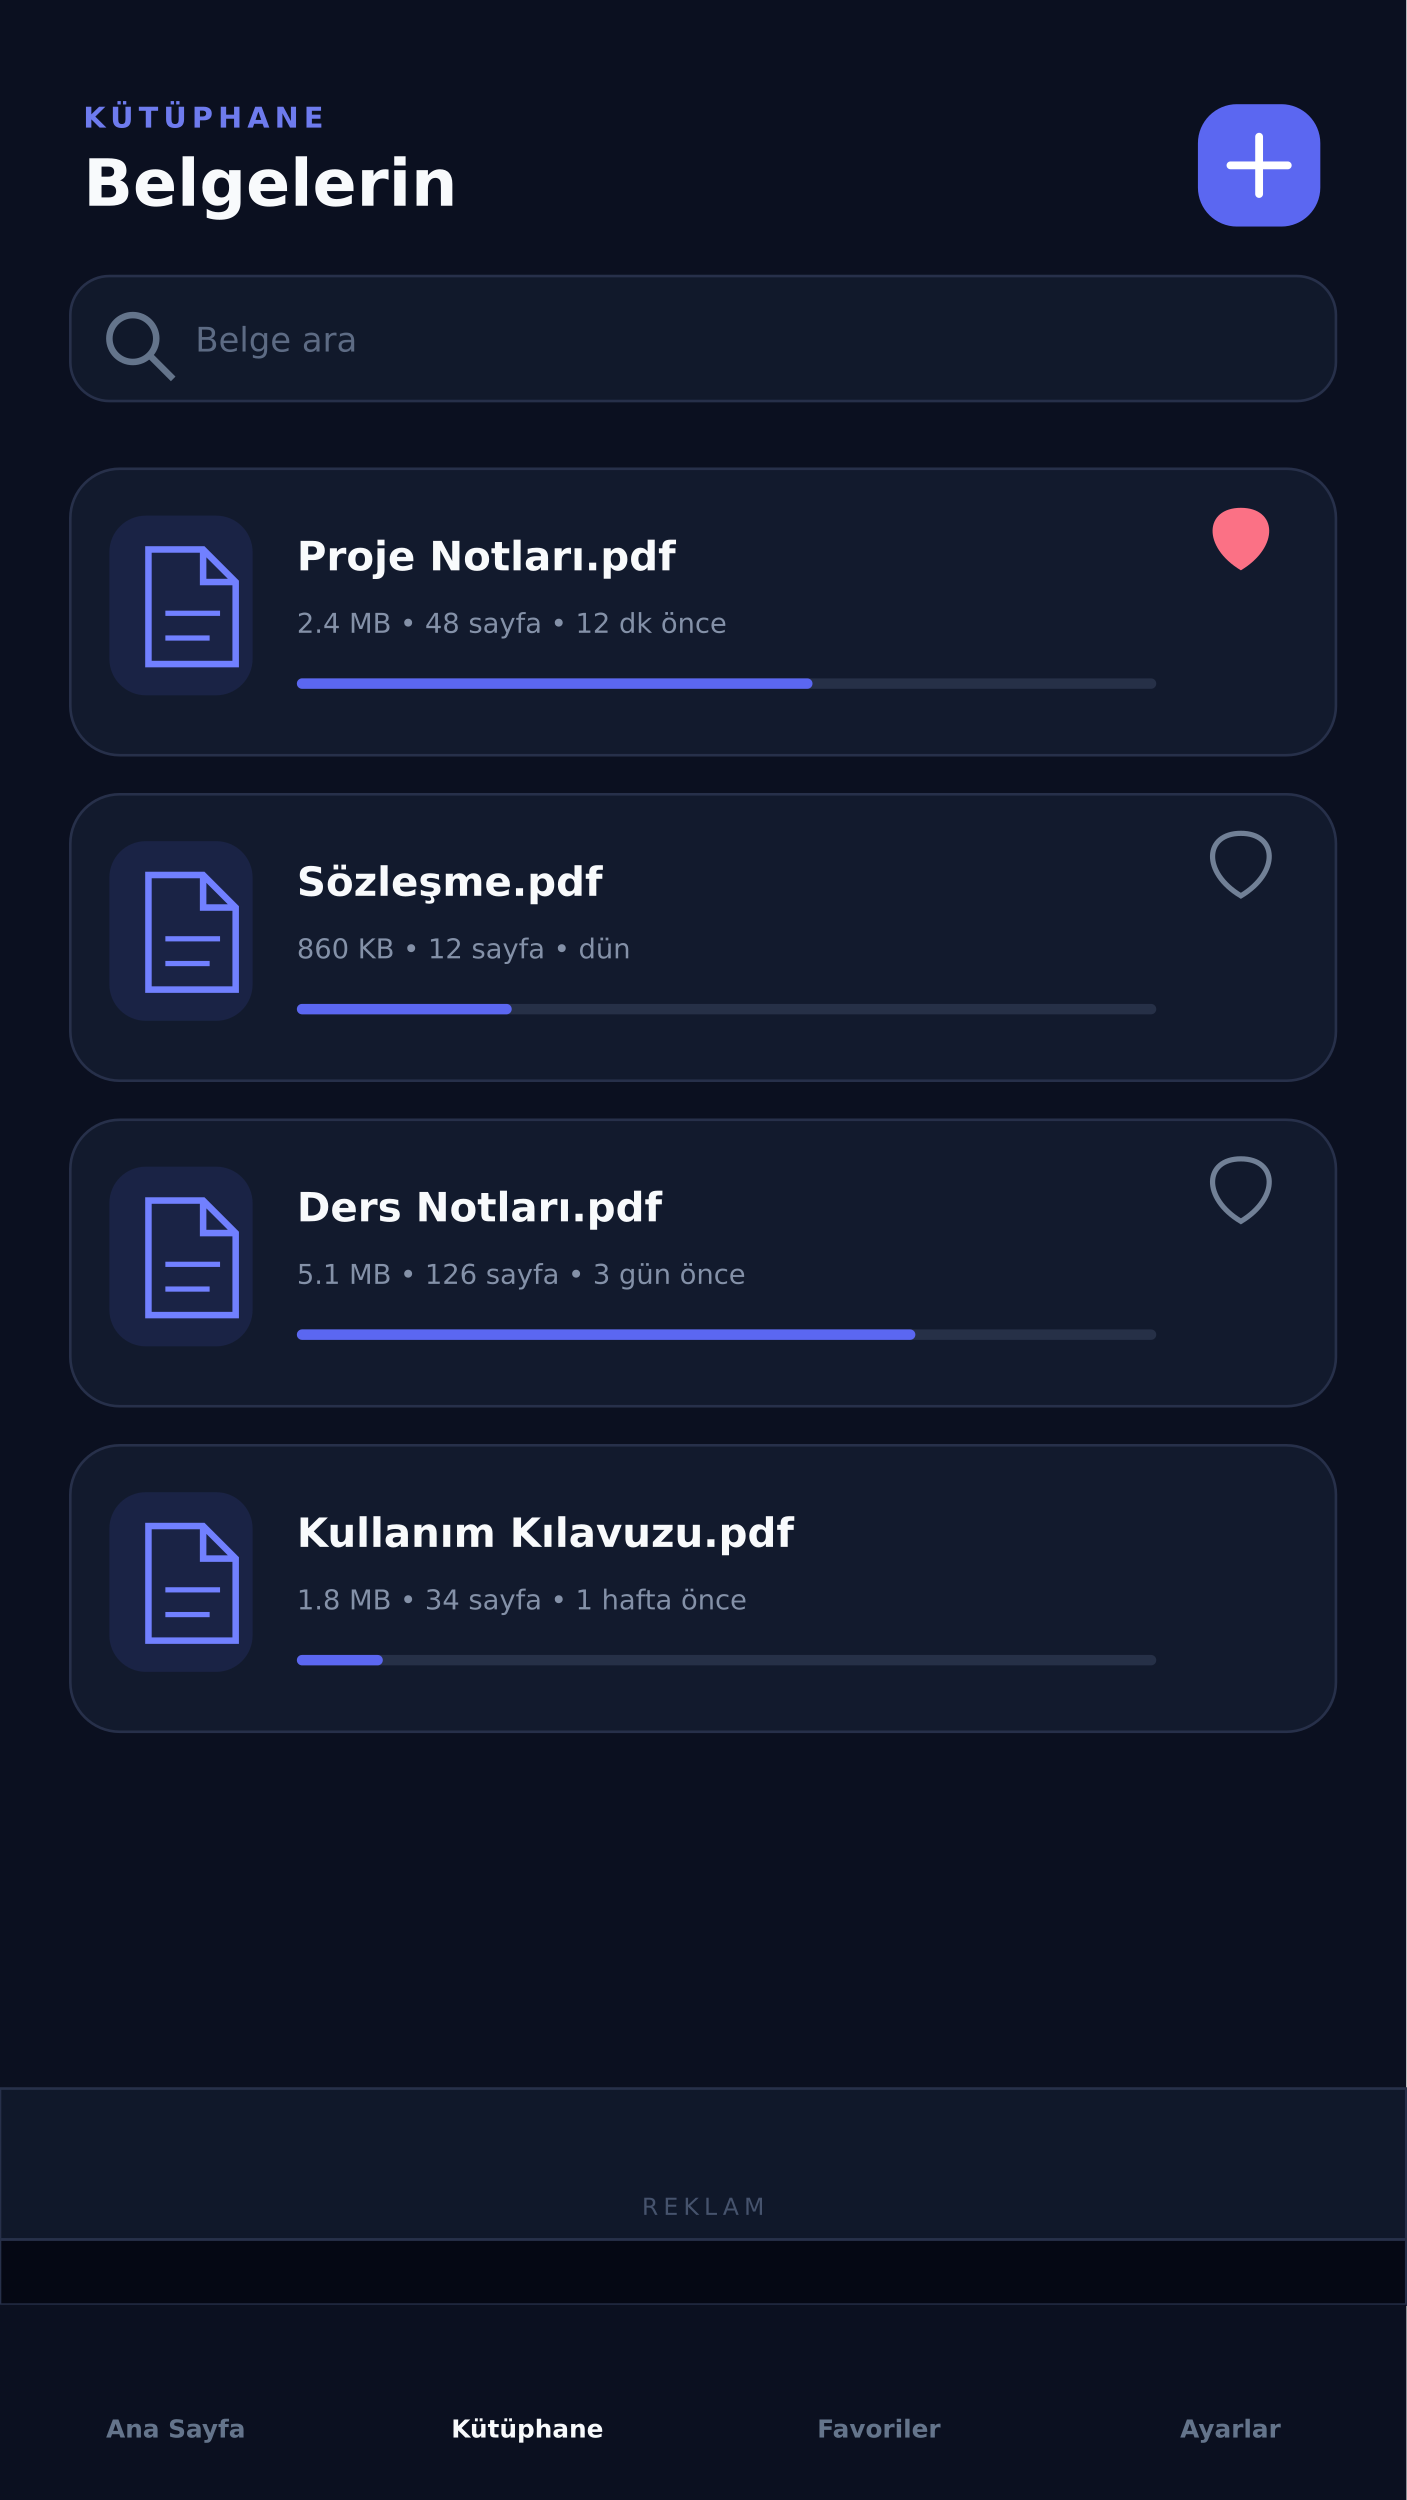
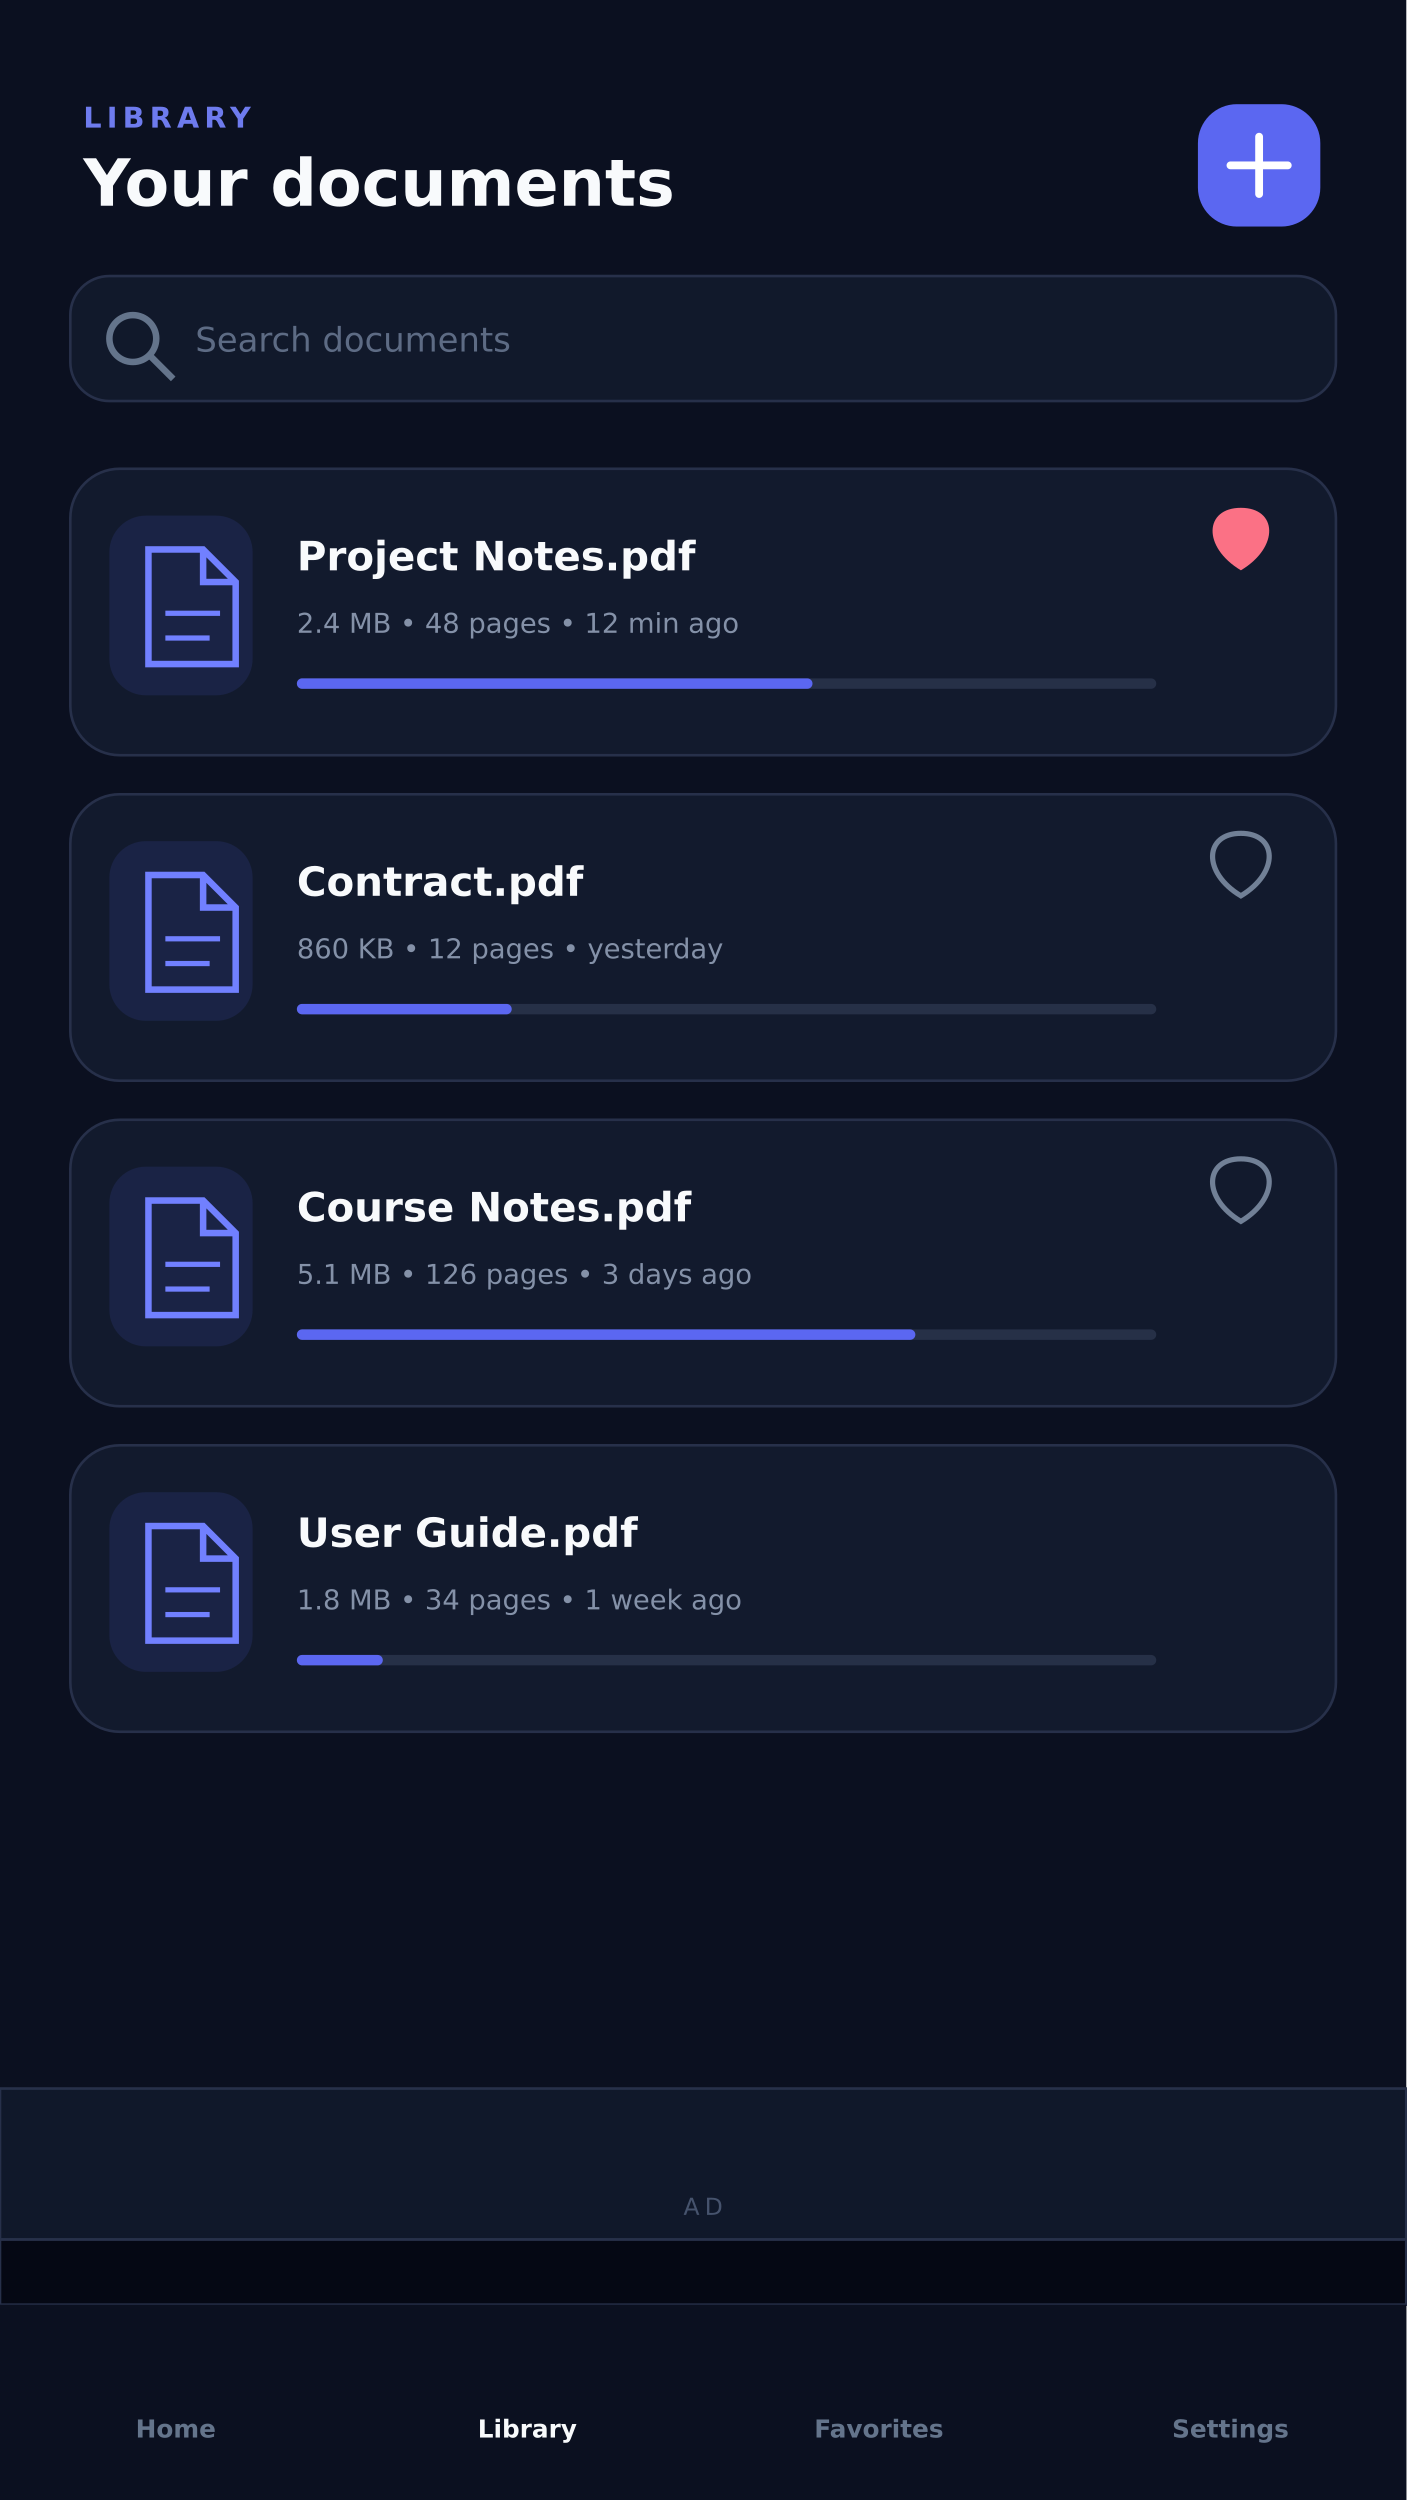
<svg xmlns="http://www.w3.org/2000/svg" width="1080" height="1920" viewBox="0 0 1080 1920">
  <rect width="1080" height="1920" fill="#0B1020" />
  <g font-family="DejaVu Sans, sans-serif">
-     <text x="64" y="98" fill="#6E7BEE" font-size="22" font-weight="900" letter-spacing="4">KÜTÜPHANE</text>
-     <text x="64" y="158" fill="#F8FAFC" font-size="50" font-weight="900">Belgelerin</text>
+     <text x="64" y="98" fill="#6E7BEE" font-size="22" font-weight="900" letter-spacing="4">LIBRARY</text>
+     <text x="64" y="158" fill="#F8FAFC" font-size="50" font-weight="900">Your documents</text>
    <rect x="920" y="80" width="94" height="94" rx="30" fill="#5B67F1" />
    <path d="M967 105v44M945 127h44" stroke="#fff" stroke-width="6" stroke-linecap="round" />
    <rect x="54" y="212" width="972" height="96" rx="30" fill="#11192B" stroke="#27304A" stroke-width="2" />
    <circle cx="102" cy="260" r="18" fill="none" stroke="#64748B" stroke-width="5" />
    <path d="M116 274l17 17" stroke="#64748B" stroke-width="5" />
-     <text x="150" y="270" fill="#5D6B84" font-size="26">Belge ara</text>
+     <text x="150" y="270" fill="#5D6B84" font-size="26">Search documents</text>
    <g transform="translate(54 360)">
      <rect width="972" height="220" rx="38" fill="#121A2D" stroke="#27304A" stroke-width="2" />
      <rect x="30" y="36" width="110" height="138" rx="28" fill="#5B67F1" fill-opacity=".12" />
      <path d="M60 62h42l25 25v63H60zM102 62v25h25" fill="none" stroke="#7180FF" stroke-width="5" />
      <path d="M73 111h42M73 130h34" stroke="#7180FF" stroke-width="4" />
-       <text x="174" y="78" fill="#F8FAFC" font-size="31" font-weight="800">Proje Notları.pdf</text>
-       <text x="174" y="126" fill="#8491A8" font-size="21">2.4 MB  •  48 sayfa  •  12 dk önce</text>
+       <text x="174" y="78" fill="#F8FAFC" font-size="31" font-weight="800">Project Notes.pdf</text>
+       <text x="174" y="126" fill="#8491A8" font-size="21">2.4 MB  •  48 pages  •  12 min ago</text>
      <rect x="174" y="161" width="660" height="8" rx="4" fill="#263047" />
      <rect x="174" y="161" width="396" height="8" rx="4" fill="#5B67F1" />
      <path d="M899 78c-30-18-28-48 0-48 28 0 30 30 0 48z" fill="#FB7185" />
    </g>
    <g transform="translate(54 610)">
      <rect width="972" height="220" rx="38" fill="#121A2D" stroke="#27304A" stroke-width="2" />
      <rect x="30" y="36" width="110" height="138" rx="28" fill="#5B67F1" fill-opacity=".12" />
      <path d="M60 62h42l25 25v63H60zM102 62v25h25" fill="none" stroke="#7180FF" stroke-width="5" />
      <path d="M73 111h42M73 130h34" stroke="#7180FF" stroke-width="4" />
-       <text x="174" y="78" fill="#F8FAFC" font-size="31" font-weight="800">Sözleşme.pdf</text>
-       <text x="174" y="126" fill="#8491A8" font-size="21">860 KB  •  12 sayfa  •  dün</text>
+       <text x="174" y="78" fill="#F8FAFC" font-size="31" font-weight="800">Contract.pdf</text>
+       <text x="174" y="126" fill="#8491A8" font-size="21">860 KB  •  12 pages  •  yesterday</text>
      <rect x="174" y="161" width="660" height="8" rx="4" fill="#263047" />
      <rect x="174" y="161" width="165" height="8" rx="4" fill="#5B67F1" />
      <path d="M899 78c-30-18-28-48 0-48 28 0 30 30 0 48z" fill="none" stroke="#718096" stroke-width="4" />
    </g>
    <g transform="translate(54 860)">
      <rect width="972" height="220" rx="38" fill="#121A2D" stroke="#27304A" stroke-width="2" />
      <rect x="30" y="36" width="110" height="138" rx="28" fill="#5B67F1" fill-opacity=".12" />
      <path d="M60 62h42l25 25v63H60zM102 62v25h25" fill="none" stroke="#7180FF" stroke-width="5" />
      <path d="M73 111h42M73 130h34" stroke="#7180FF" stroke-width="4" />
-       <text x="174" y="78" fill="#F8FAFC" font-size="31" font-weight="800">Ders Notları.pdf</text>
-       <text x="174" y="126" fill="#8491A8" font-size="21">5.1 MB  •  126 sayfa  •  3 gün önce</text>
+       <text x="174" y="78" fill="#F8FAFC" font-size="31" font-weight="800">Course Notes.pdf</text>
+       <text x="174" y="126" fill="#8491A8" font-size="21">5.1 MB  •  126 pages  •  3 days ago</text>
      <rect x="174" y="161" width="660" height="8" rx="4" fill="#263047" />
      <rect x="174" y="161" width="475" height="8" rx="4" fill="#5B67F1" />
      <path d="M899 78c-30-18-28-48 0-48 28 0 30 30 0 48z" fill="none" stroke="#718096" stroke-width="4" />
    </g>
    <g transform="translate(54 1110)">
      <rect width="972" height="220" rx="38" fill="#121A2D" stroke="#27304A" stroke-width="2" />
      <rect x="30" y="36" width="110" height="138" rx="28" fill="#5B67F1" fill-opacity=".12" />
      <path d="M60 62h42l25 25v63H60zM102 62v25h25" fill="none" stroke="#7180FF" stroke-width="5" />
      <path d="M73 111h42M73 130h34" stroke="#7180FF" stroke-width="4" />
-       <text x="174" y="78" fill="#F8FAFC" font-size="31" font-weight="800">Kullanım Kılavuzu.pdf</text>
-       <text x="174" y="126" fill="#8491A8" font-size="21">1.8 MB  •  34 sayfa  •  1 hafta önce</text>
+       <text x="174" y="78" fill="#F8FAFC" font-size="31" font-weight="800">User Guide.pdf</text>
+       <text x="174" y="126" fill="#8491A8" font-size="21">1.8 MB  •  34 pages  •  1 week ago</text>
      <rect x="174" y="161" width="660" height="8" rx="4" fill="#263047" />
      <rect x="174" y="161" width="66" height="8" rx="4" fill="#5B67F1" />
    </g>
    <rect x="0" y="1604" width="1080" height="116" fill="#10182A" stroke="#27304A" stroke-width="2" />
    <rect x="0" y="1720" width="1080" height="50" fill="#050814" stroke="#27304A" stroke-width="2" />
-     <text x="540" y="1701" fill="#46536D" font-size="18" text-anchor="middle" letter-spacing="4">REKLAM</text>
+     <text x="540" y="1701" fill="#46536D" font-size="18" text-anchor="middle" letter-spacing="4">AD</text>
    <rect x="0" y="1770" width="1080" height="150" fill="#0B1020" />
    <g font-size="19" font-weight="700" text-anchor="middle">
-       <text x="135" y="1872" fill="#64748B">Ana Sayfa</text>
-       <text x="405" y="1872" fill="#F8FAFC">Kütüphane</text>
-       <text x="675" y="1872" fill="#64748B">Favoriler</text>
-       <text x="945" y="1872" fill="#64748B">Ayarlar</text>
+       <text x="135" y="1872" fill="#64748B">Home</text>
+       <text x="405" y="1872" fill="#F8FAFC">Library</text>
+       <text x="675" y="1872" fill="#64748B">Favorites</text>
+       <text x="945" y="1872" fill="#64748B">Settings</text>
    </g>
  </g>
</svg>
